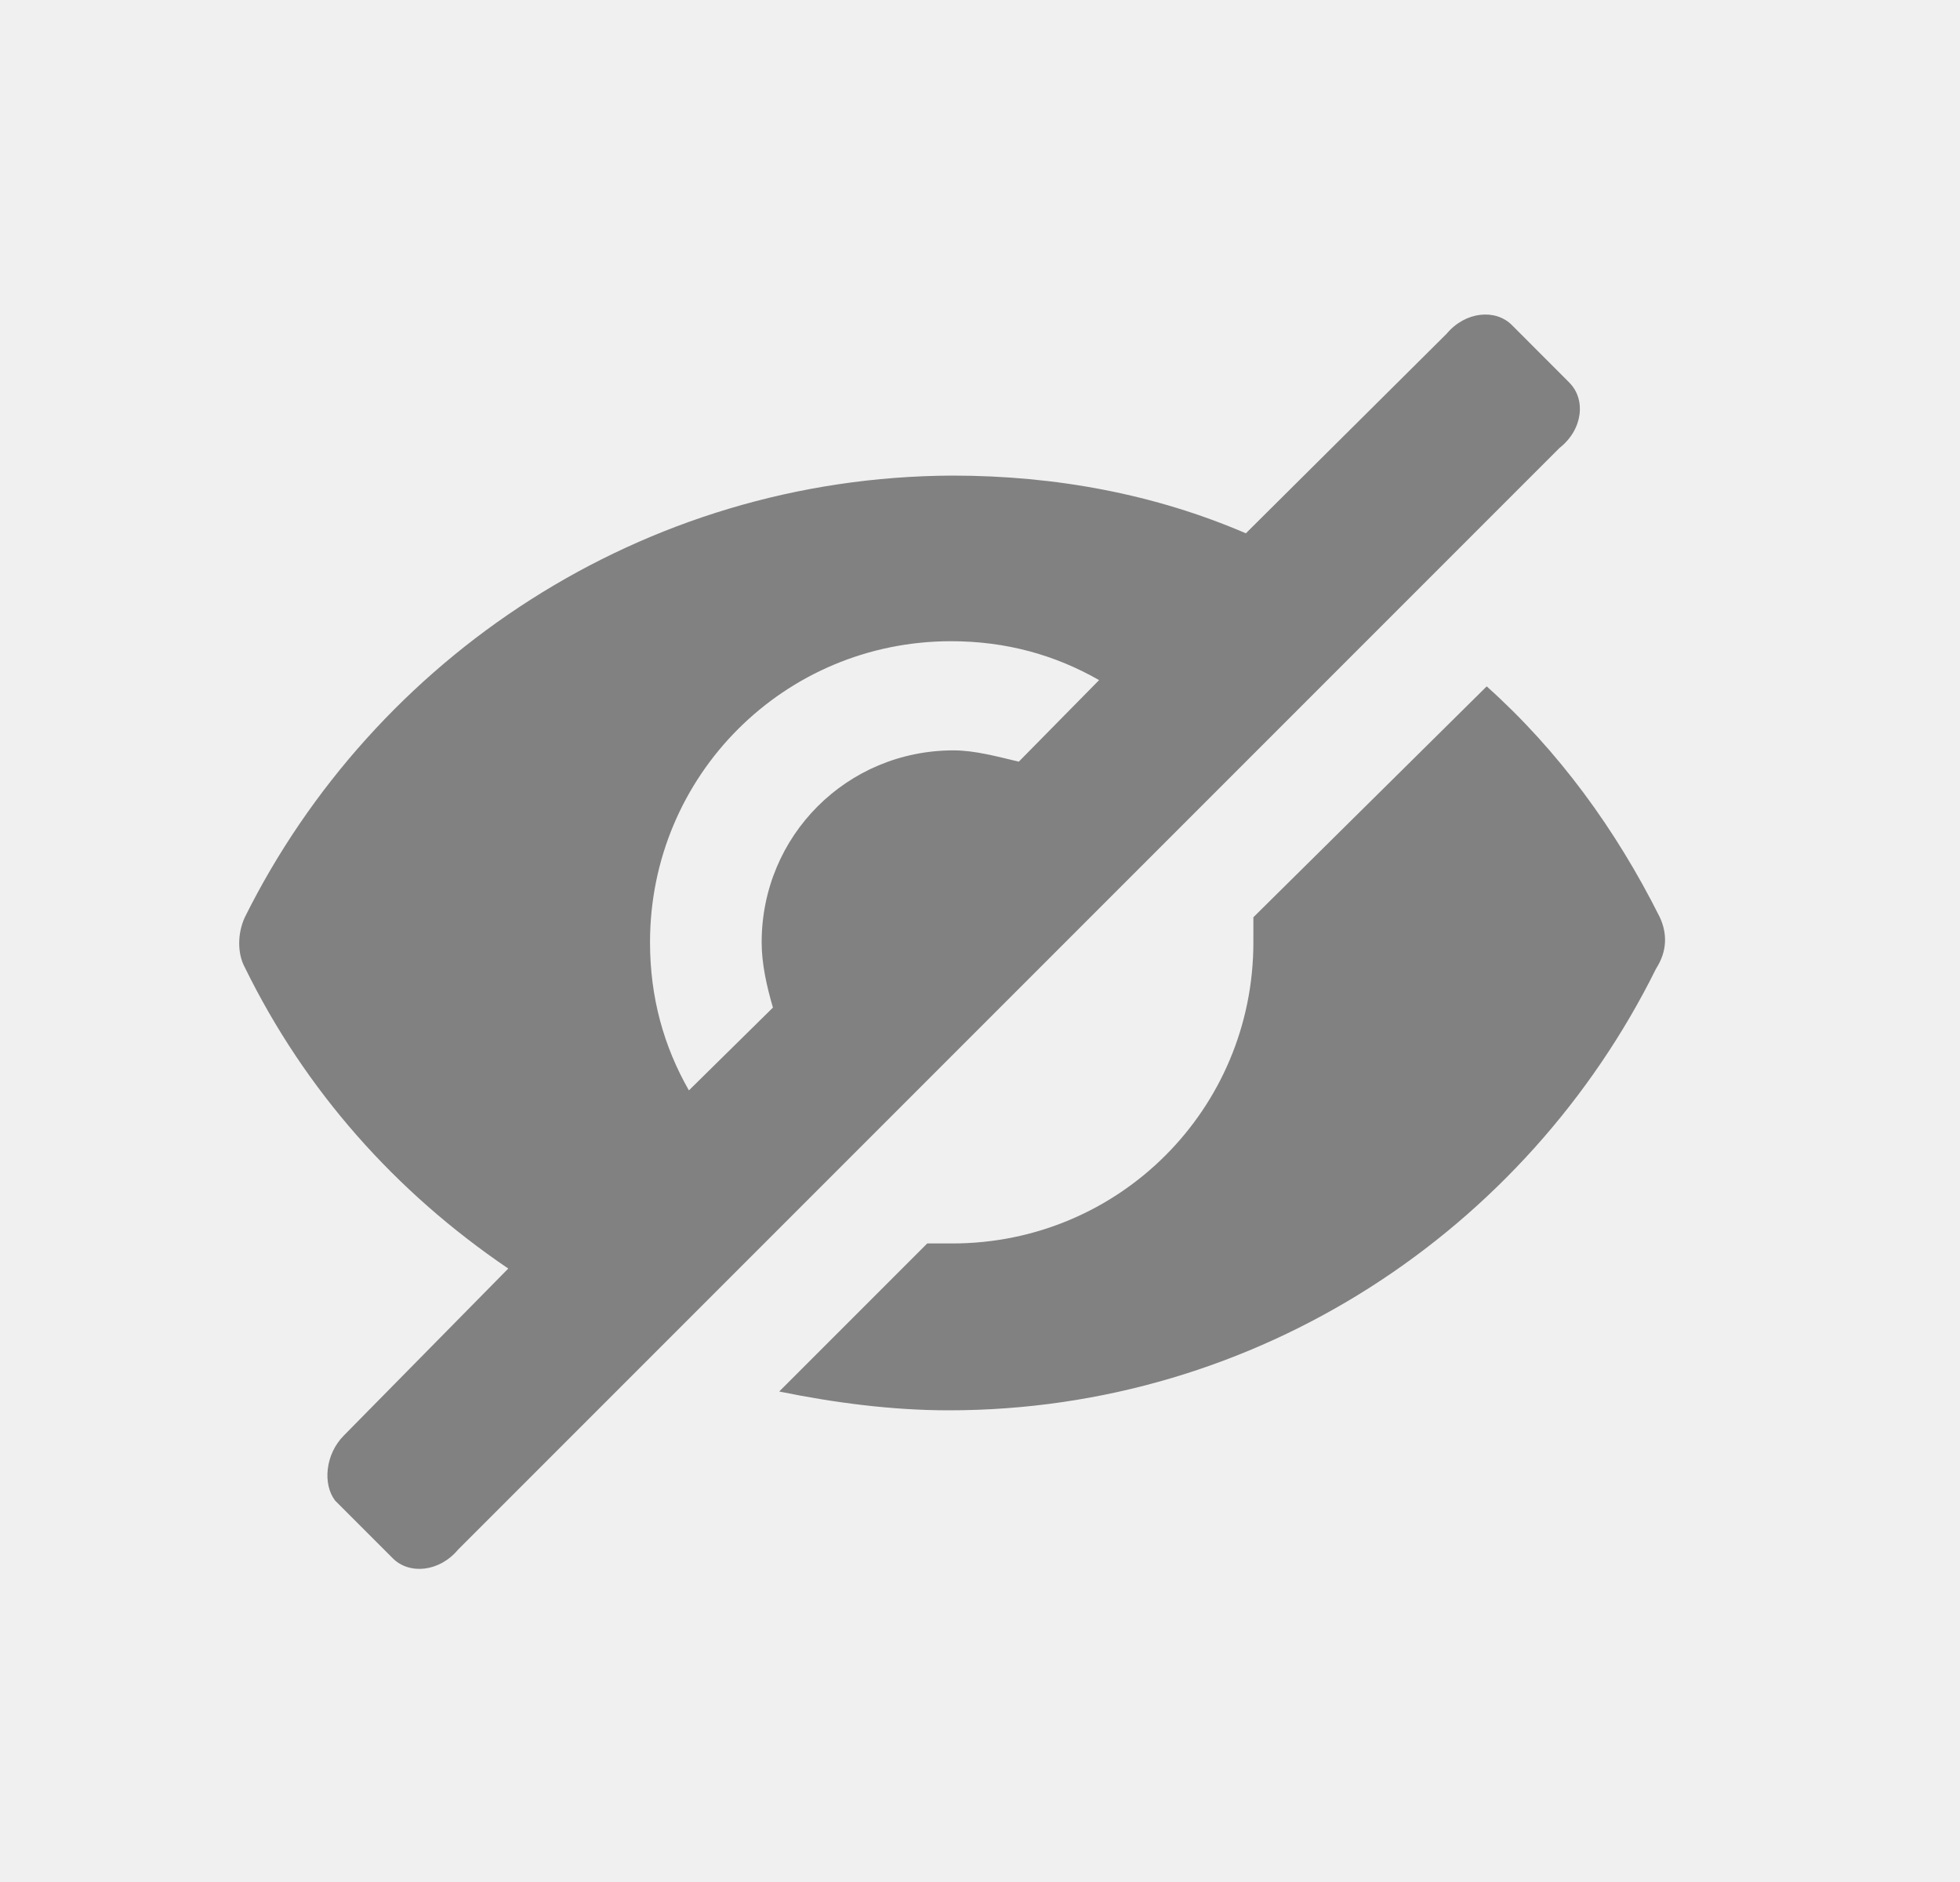
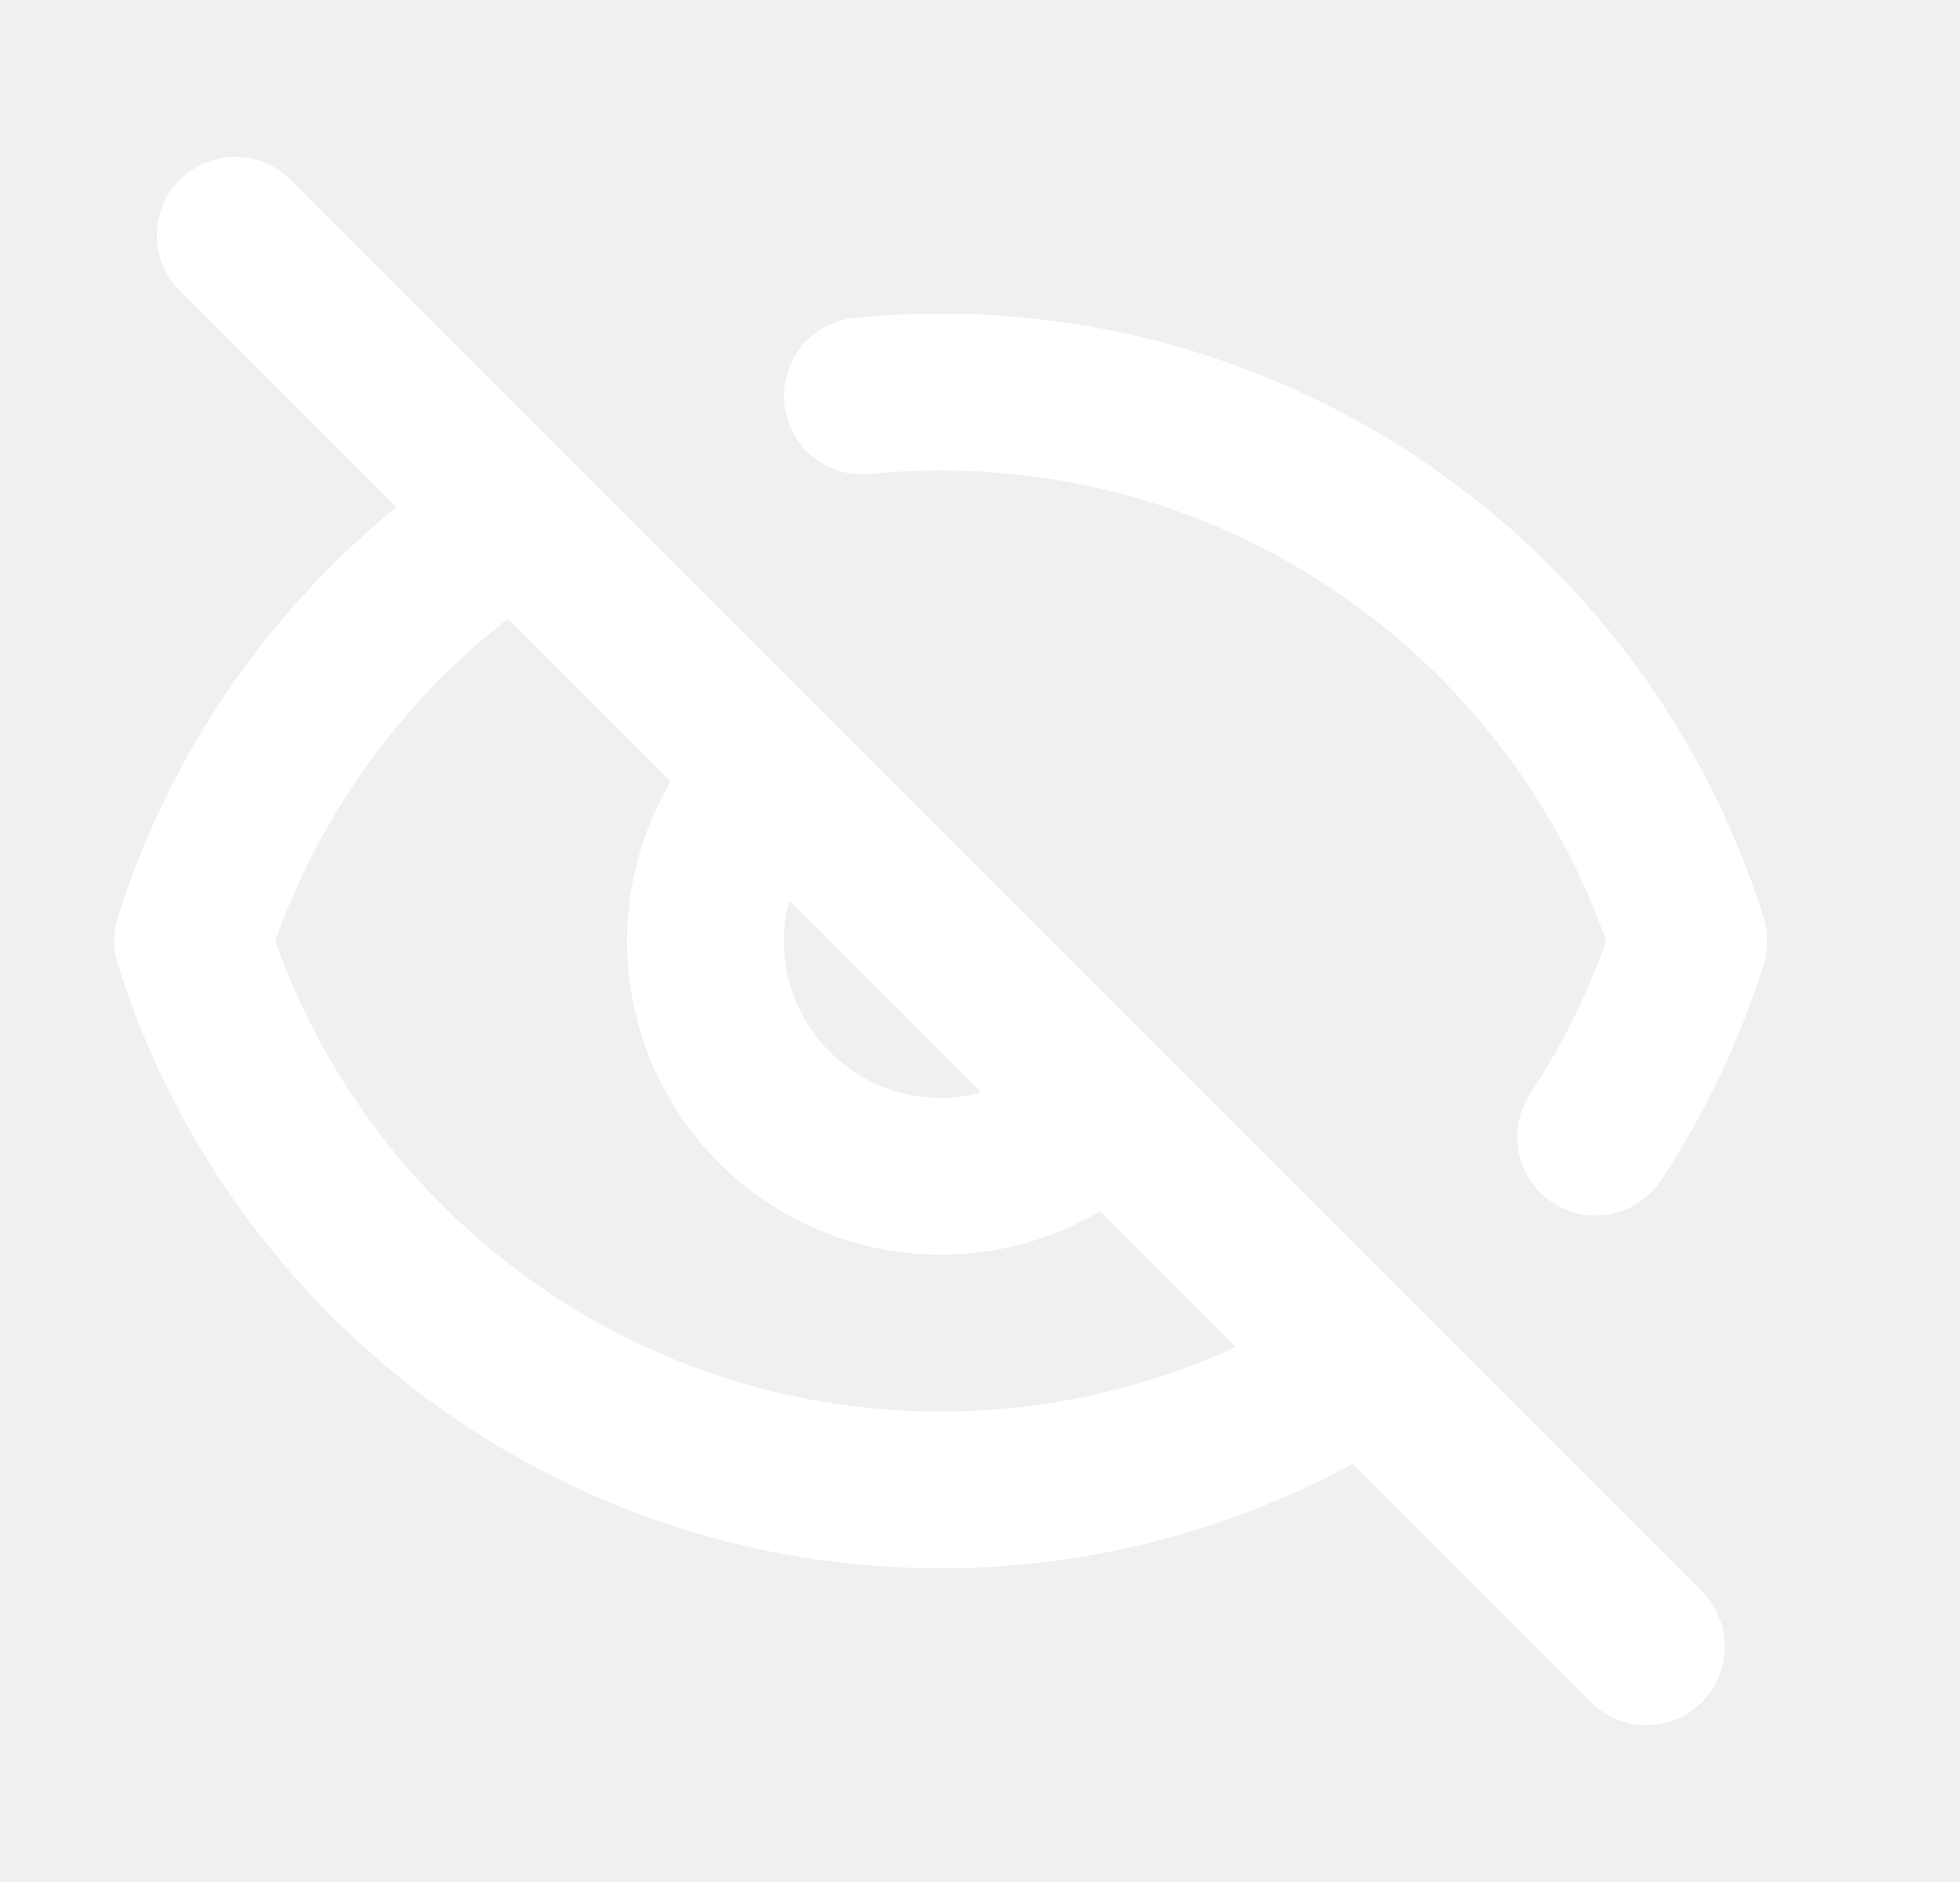
<svg xmlns="http://www.w3.org/2000/svg" width="25" height="24" viewBox="0 0 25 24" fill="none">
-   <path d="M20.019 4.881L19.284 4.145C19.076 3.937 18.692 3.969 18.451 4.257L15.891 6.801C14.739 6.305 13.475 6.065 12.147 6.065C8.195 6.081 4.771 8.385 3.123 11.697C3.027 11.905 3.027 12.161 3.123 12.337C3.891 13.905 5.043 15.201 6.483 16.177L4.387 18.305C4.147 18.545 4.115 18.929 4.275 19.137L5.011 19.873C5.219 20.081 5.603 20.049 5.843 19.761L19.891 5.713C20.195 5.474 20.227 5.09 20.019 4.882L20.019 4.881ZM12.995 9.713C12.723 9.649 12.435 9.569 12.163 9.569C10.803 9.569 9.715 10.657 9.715 12.017C9.715 12.289 9.779 12.577 9.859 12.849L8.787 13.905C8.467 13.345 8.291 12.721 8.291 12.017C8.291 9.889 10.003 8.177 12.131 8.177C12.835 8.177 13.459 8.353 14.019 8.673L12.995 9.713Z" fill="#666666" fill-opacity="0.8" />
-   <path d="M21.171 11.697C20.611 10.577 19.875 9.569 18.963 8.753L15.987 11.697V12.017C15.987 14.145 14.275 15.857 12.147 15.857H11.827L9.939 17.745C10.643 17.889 11.38 17.985 12.1 17.985C16.052 17.985 19.475 15.681 21.123 12.353C21.267 12.129 21.267 11.905 21.171 11.697L21.171 11.697Z" fill="#666666" fill-opacity="0.8" />
+   <path d="M2.999 3L20.999 21M9.843 9.914C9.321 10.454 8.999 11.189 8.999 12C8.999 13.657 10.342 15 11.999 15C12.822 15 13.567 14.669 14.109 14.133M6.499 6.647C4.6 7.9 3.153 9.784 2.457 12C3.731 16.057 7.522 19 11.999 19C13.988 19 15.841 18.419 17.399 17.418M10.999 5.049C11.328 5.017 11.662 5 11.999 5C16.477 5 20.267 7.943 21.541 12C21.261 12.894 20.858 13.734 20.352 14.5" stroke="#fff" stroke-width="2" stroke-linecap="round" stroke-linejoin="round" />
</svg>
